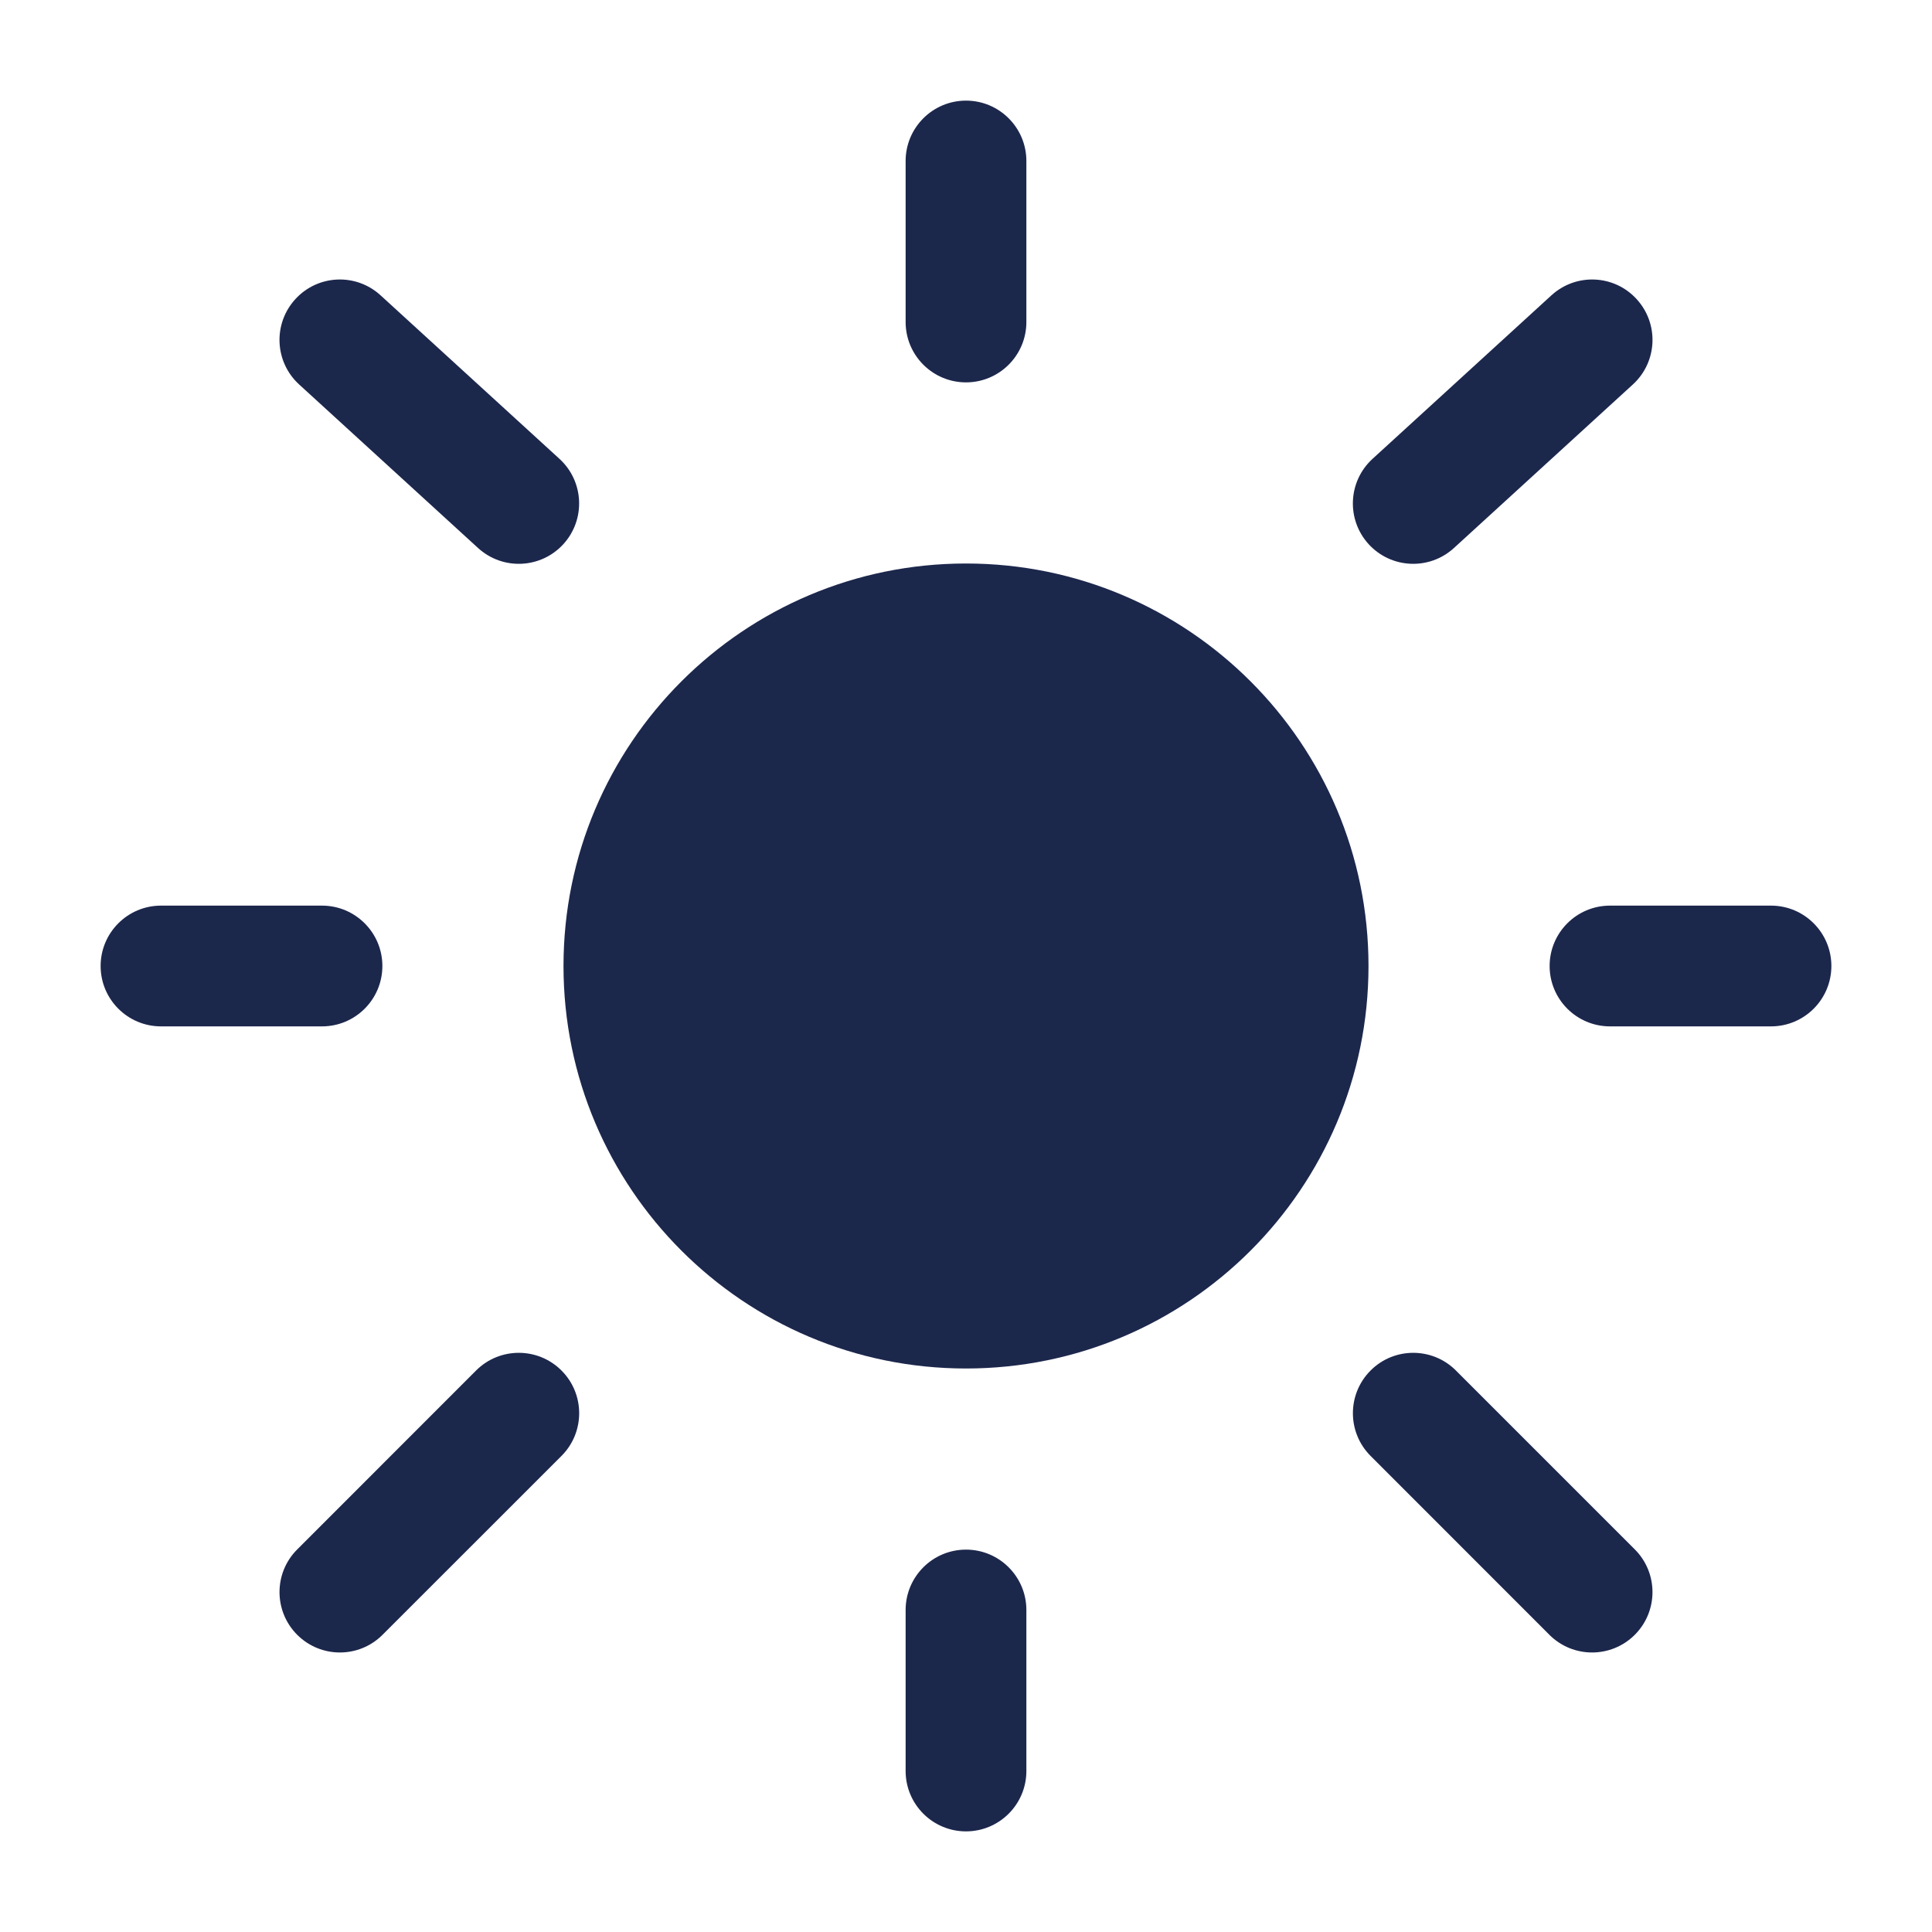
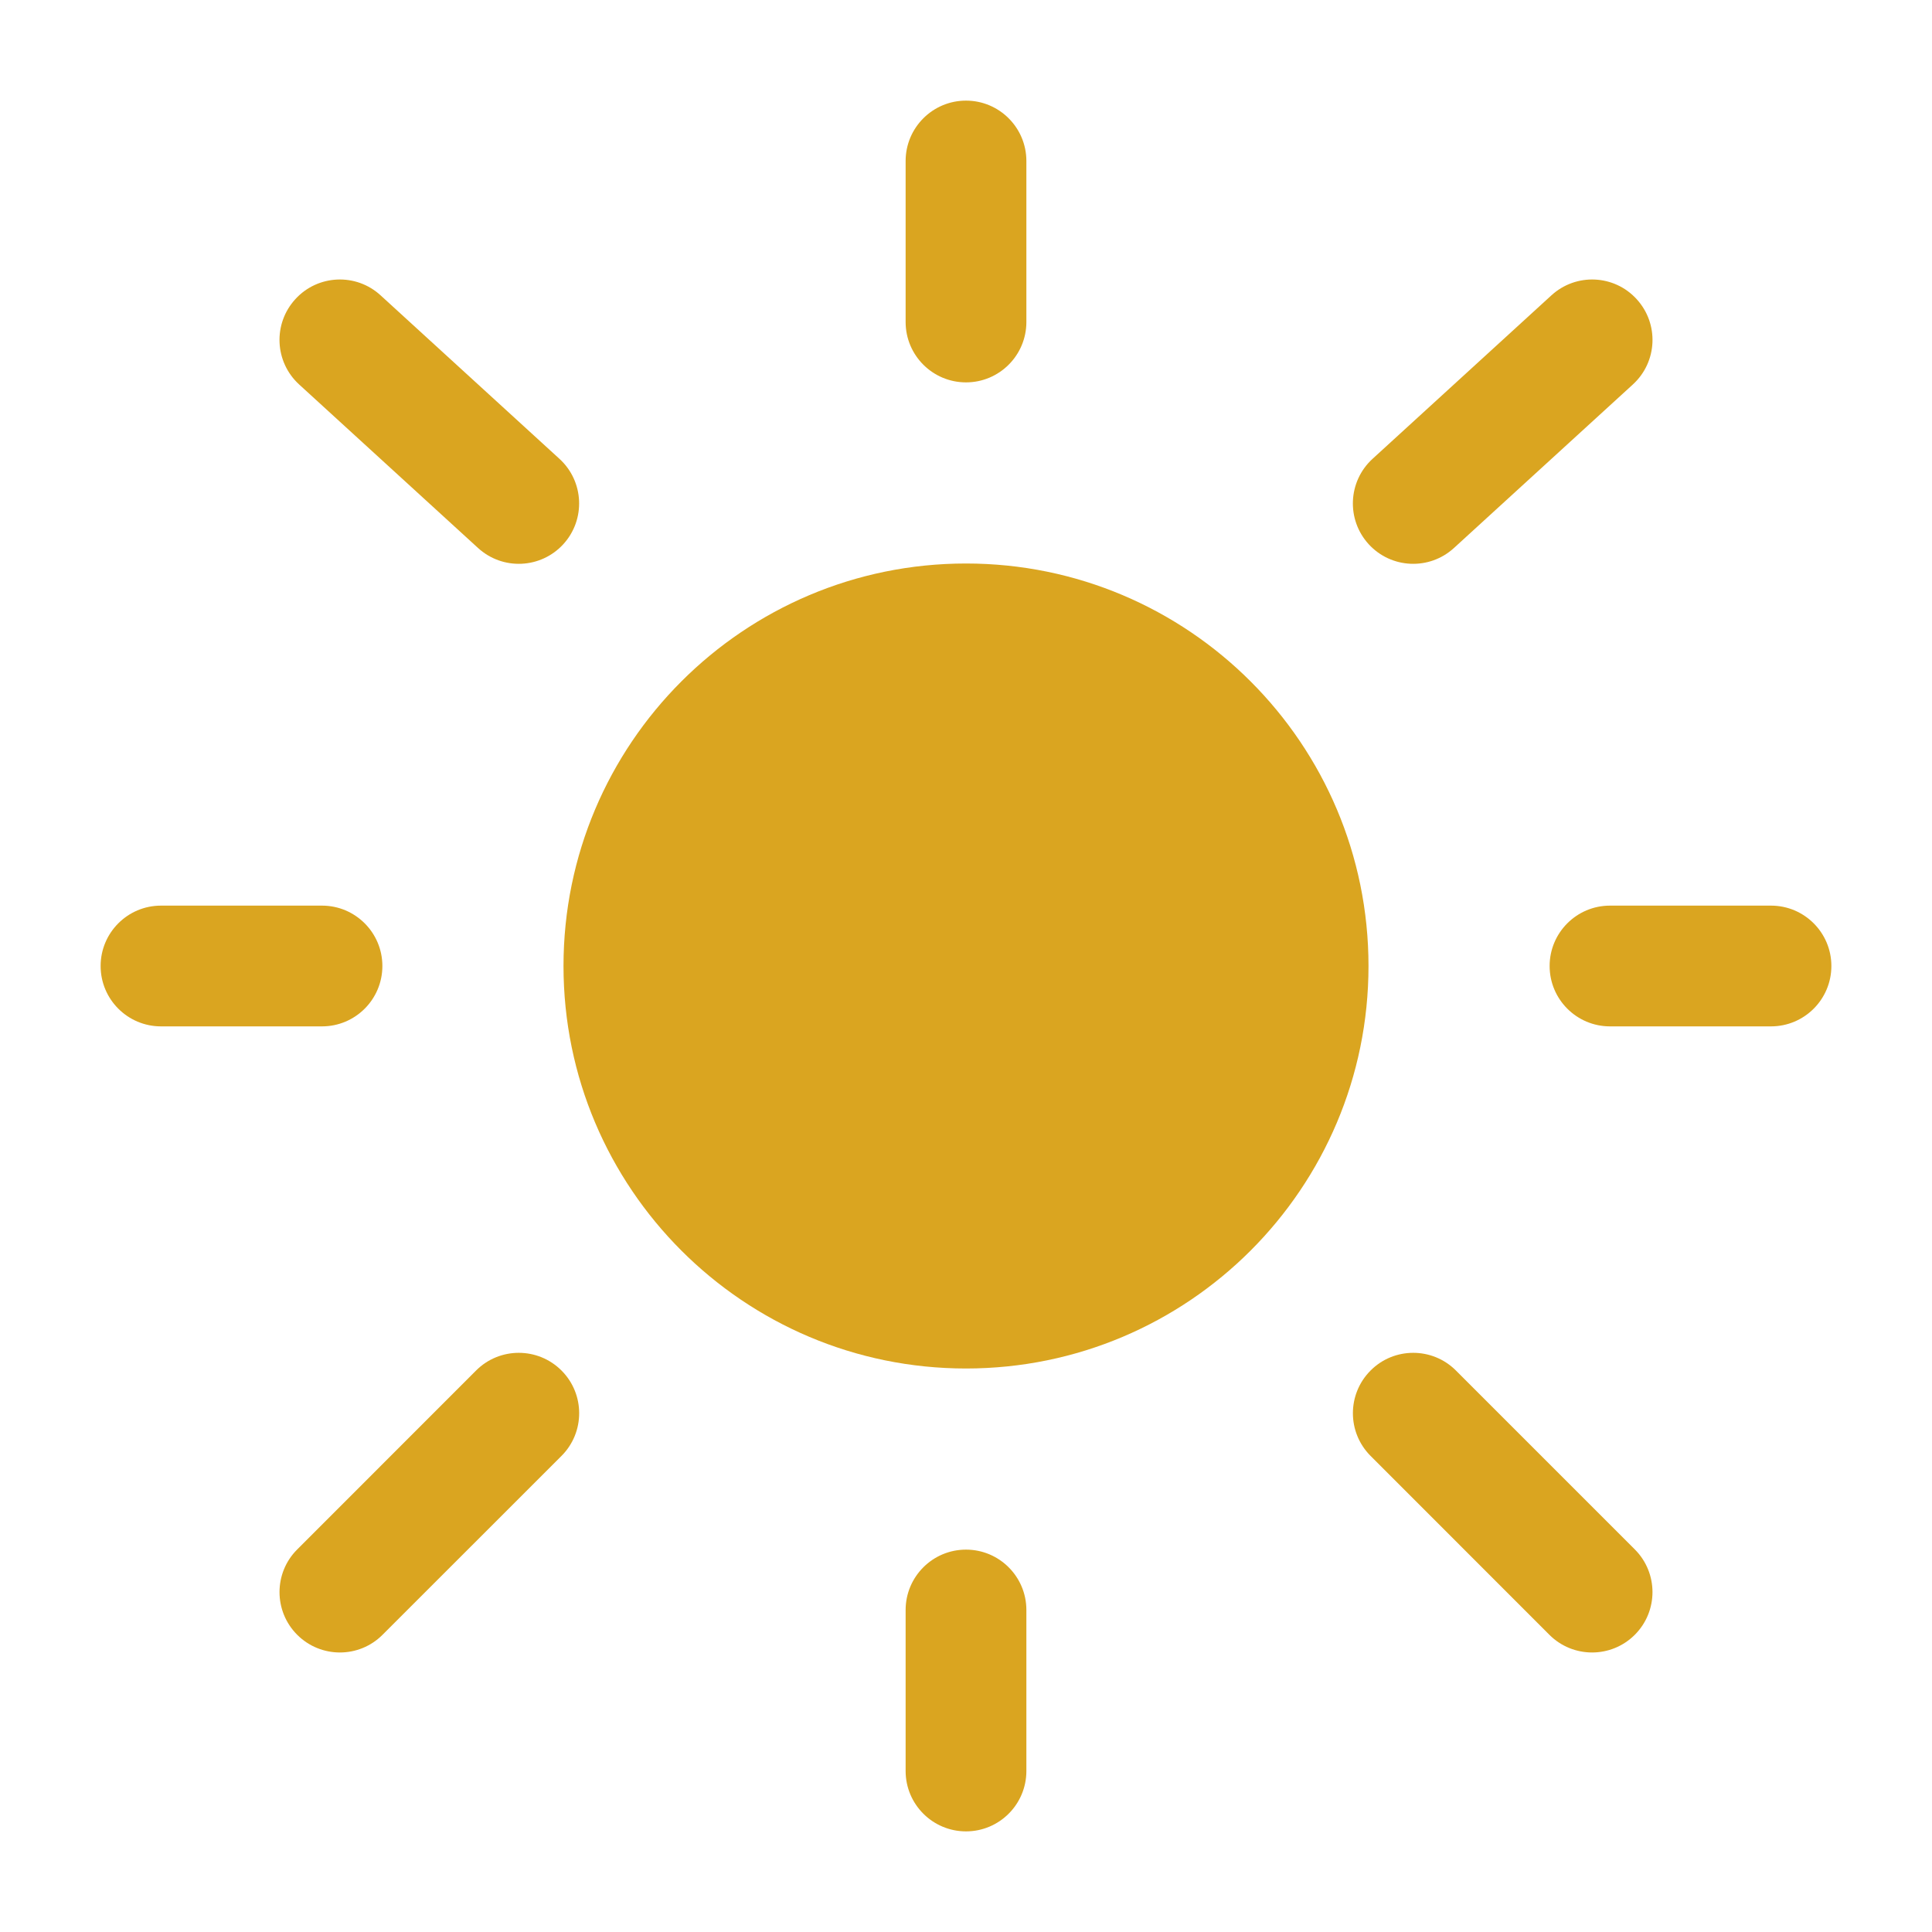
<svg xmlns="http://www.w3.org/2000/svg" width="800px" height="800px" viewBox="0 0 24 24" fill="none">
-   <path d="M17 12C17 14.761 14.761 17 12 17C9.239 17 7 14.761 7 12C7 9.239 9.239 7 12 7C14.761 7 17 9.239 17 12Z" fill="#1C274C" />
-   <path fill-rule="evenodd" clip-rule="evenodd" d="M12 1.25C12.414 1.25 12.75 1.586 12.75 2V4C12.75 4.414 12.414 4.75 12 4.75C11.586 4.75 11.25 4.414 11.25 4V2C11.25 1.586 11.586 1.25 12 1.25ZM3.669 3.716C3.948 3.41 4.423 3.389 4.728 3.669L6.95 5.7C7.256 5.98 7.277 6.454 6.998 6.76C6.718 7.066 6.244 7.087 5.938 6.807L3.716 4.776C3.41 4.496 3.389 4.022 3.669 3.716ZM20.331 3.716C20.611 4.022 20.59 4.496 20.284 4.776L18.062 6.807C17.756 7.087 17.282 7.066 17.002 6.76C16.723 6.454 16.744 5.98 17.05 5.7L19.272 3.669C19.578 3.389 20.052 3.41 20.331 3.716ZM1.25 12C1.25 11.586 1.586 11.25 2 11.25H4C4.414 11.25 4.75 11.586 4.75 12C4.75 12.414 4.414 12.75 4 12.75H2C1.586 12.75 1.25 12.414 1.25 12ZM19.25 12C19.25 11.586 19.586 11.25 20 11.25H22C22.414 11.25 22.75 11.586 22.75 12C22.75 12.414 22.414 12.75 22 12.75H20C19.586 12.75 19.25 12.414 19.25 12ZM17.026 17.025C17.318 16.732 17.793 16.732 18.086 17.025L20.308 19.247C20.601 19.54 20.601 20.015 20.308 20.308C20.015 20.601 19.54 20.601 19.247 20.308L17.026 18.086C16.733 17.793 16.733 17.318 17.026 17.025ZM6.975 17.025C7.268 17.318 7.268 17.793 6.975 18.086L4.752 20.308C4.46 20.601 3.985 20.601 3.692 20.308C3.399 20.015 3.399 19.54 3.692 19.248L5.914 17.025C6.207 16.732 6.682 16.732 6.975 17.025ZM12 19.25C12.414 19.25 12.75 19.586 12.75 20V22C12.75 22.414 12.414 22.75 12 22.75C11.586 22.75 11.25 22.414 11.25 22V20C11.25 19.586 11.586 19.25 12 19.25Z" fill="#1C274C" />
+   <path d="M17 12C17 14.761 14.761 17 12 17C9.239 17 7 14.761 7 12C7 9.239 9.239 7 12 7C14.761 7 17 9.239 17 12Z" fill="goldenrod" />
+   <path fill-rule="evenodd" clip-rule="evenodd" d="M12 1.25C12.414 1.25 12.75 1.586 12.75 2V4C12.75 4.414 12.414 4.75 12 4.75C11.586 4.75 11.25 4.414 11.25 4V2C11.25 1.586 11.586 1.25 12 1.25ZM3.669 3.716C3.948 3.41 4.423 3.389 4.728 3.669L6.95 5.7C7.256 5.98 7.277 6.454 6.998 6.76C6.718 7.066 6.244 7.087 5.938 6.807L3.716 4.776C3.41 4.496 3.389 4.022 3.669 3.716ZM20.331 3.716C20.611 4.022 20.59 4.496 20.284 4.776L18.062 6.807C17.756 7.087 17.282 7.066 17.002 6.76C16.723 6.454 16.744 5.98 17.05 5.7L19.272 3.669C19.578 3.389 20.052 3.41 20.331 3.716ZM1.25 12C1.25 11.586 1.586 11.25 2 11.25H4C4.414 11.25 4.75 11.586 4.75 12C4.75 12.414 4.414 12.75 4 12.75H2C1.586 12.75 1.25 12.414 1.25 12ZM19.25 12C19.25 11.586 19.586 11.25 20 11.25H22C22.414 11.25 22.75 11.586 22.75 12C22.75 12.414 22.414 12.75 22 12.75H20C19.586 12.75 19.25 12.414 19.25 12ZM17.026 17.025C17.318 16.732 17.793 16.732 18.086 17.025L20.308 19.247C20.601 19.54 20.601 20.015 20.308 20.308C20.015 20.601 19.54 20.601 19.247 20.308L17.026 18.086C16.733 17.793 16.733 17.318 17.026 17.025ZM6.975 17.025C7.268 17.318 7.268 17.793 6.975 18.086L4.752 20.308C4.46 20.601 3.985 20.601 3.692 20.308C3.399 20.015 3.399 19.54 3.692 19.248L5.914 17.025C6.207 16.732 6.682 16.732 6.975 17.025ZM12 19.25C12.414 19.25 12.75 19.586 12.75 20V22C12.75 22.414 12.414 22.75 12 22.75C11.586 22.75 11.25 22.414 11.25 22V20C11.25 19.586 11.586 19.25 12 19.25Z" fill="goldenrod" />
</svg>
